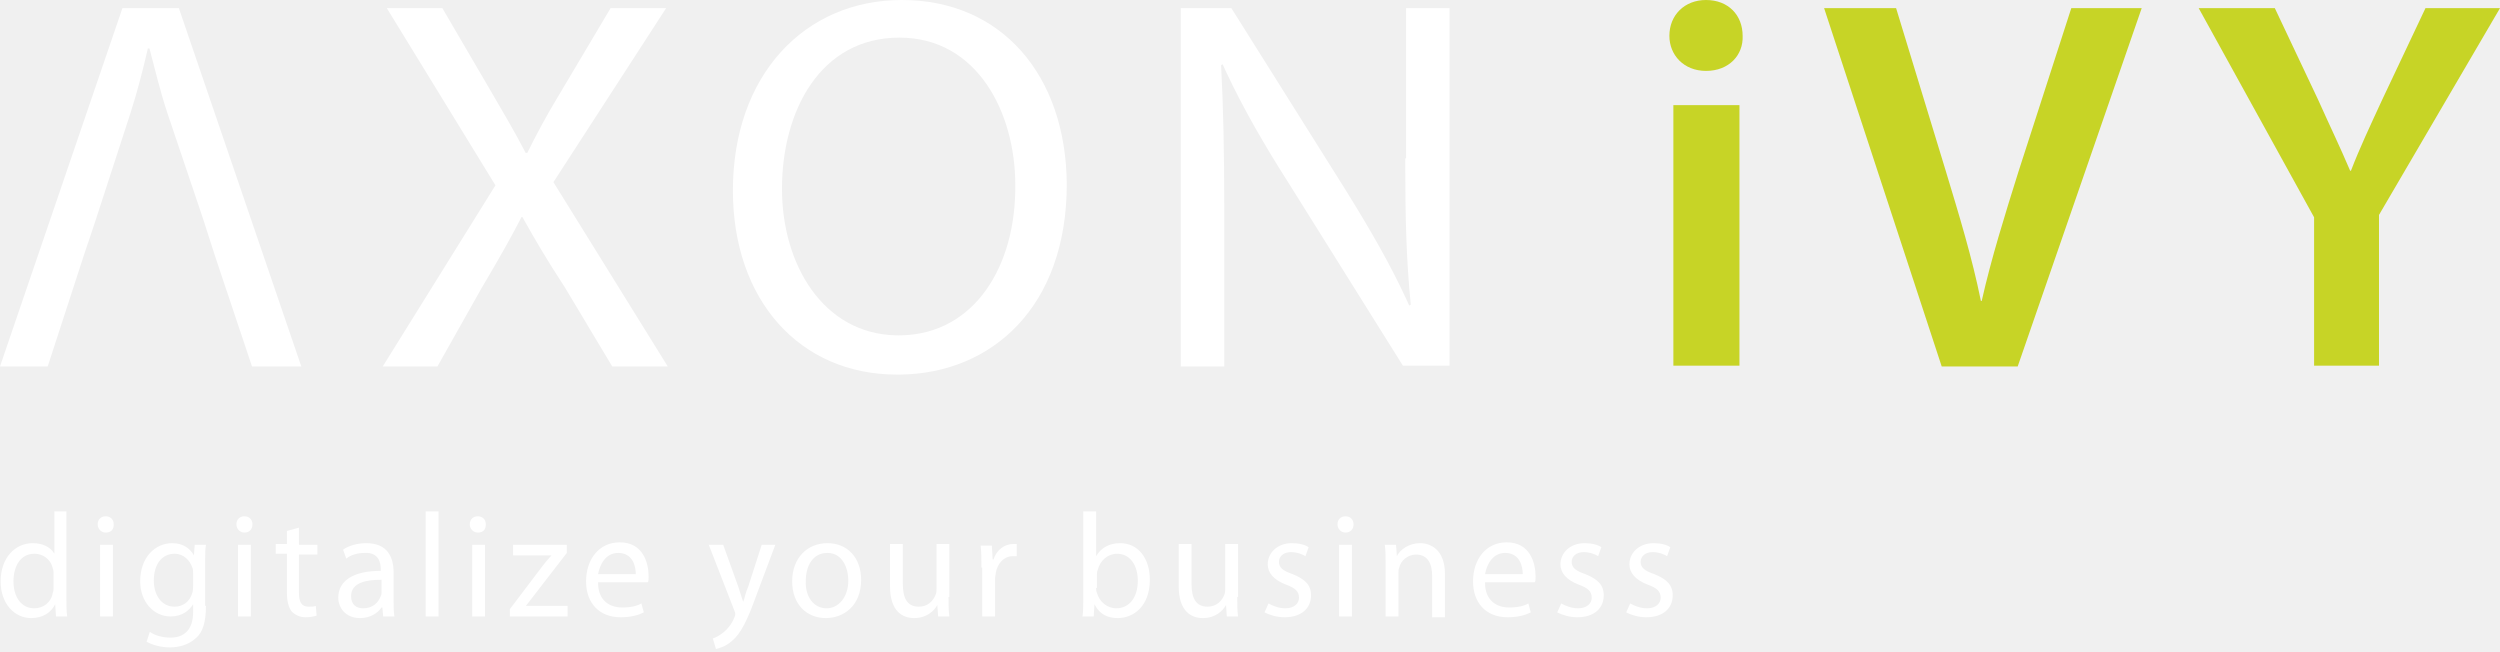
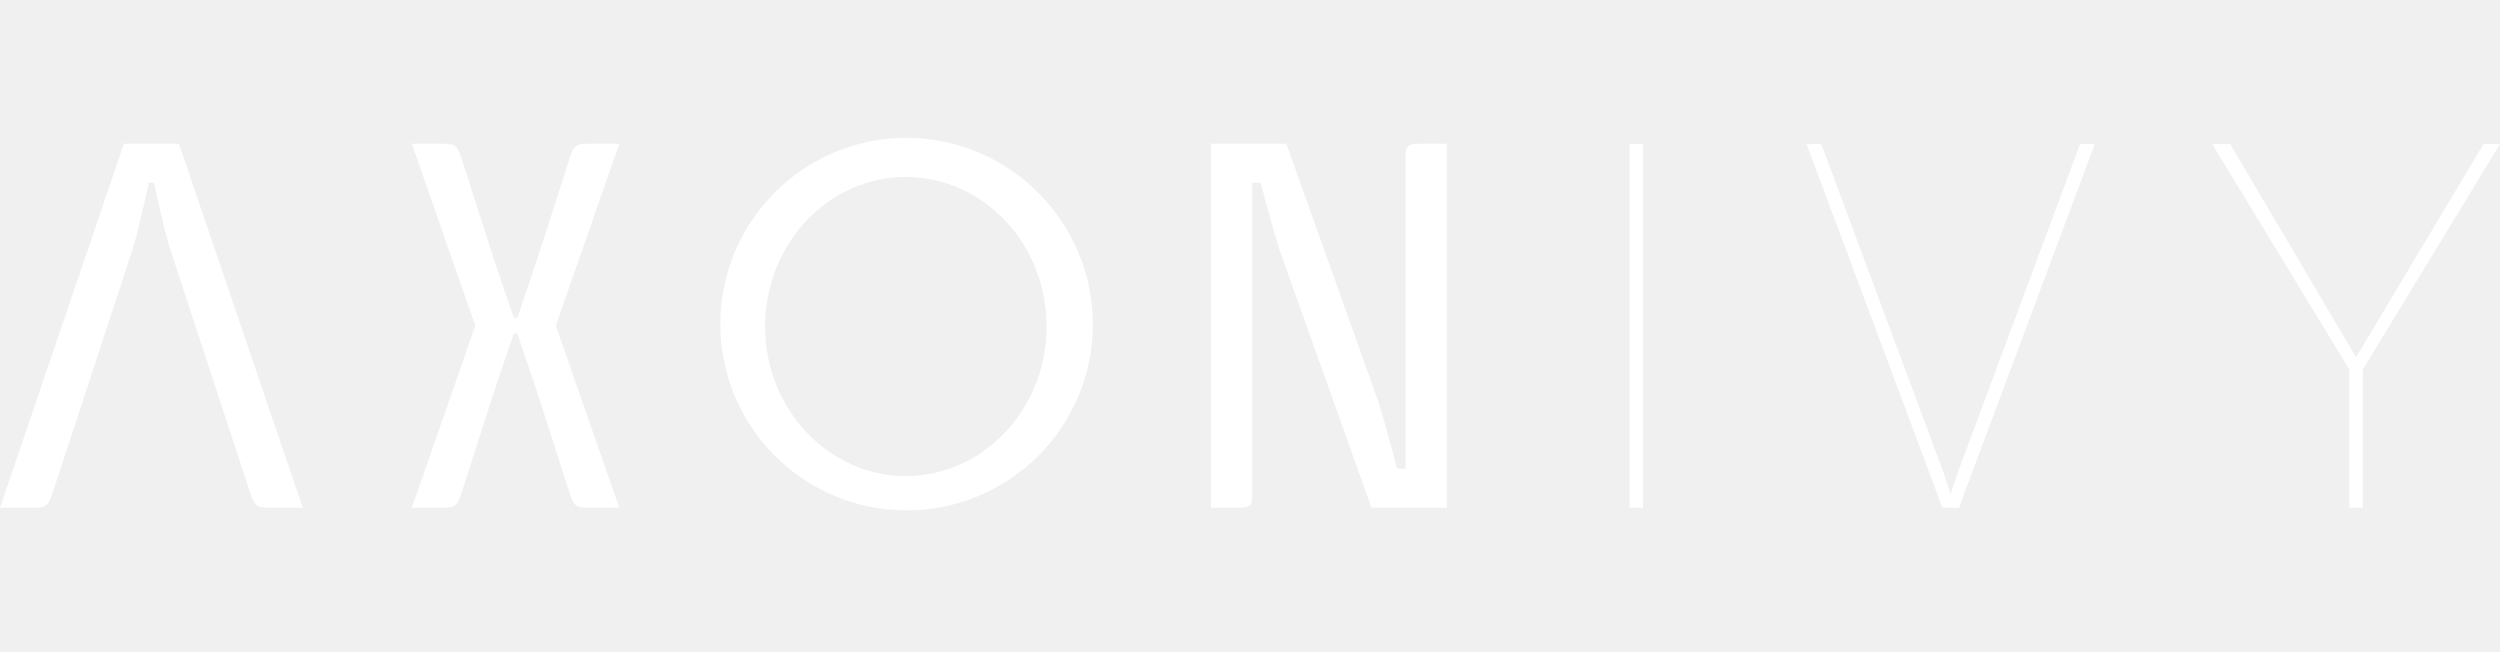
- <svg xmlns="http://www.w3.org/2000/svg" width="307px" height="80px" viewBox="0 0 307 80" version="1.1">
-   <g id="™-Logo" stroke="none" stroke-width="1" fill="none" fill-rule="evenodd">
-     <g id="Logo" transform="translate(-449, -1469)">
-       <g id="01-Navigation-/-01-Logo-/-Complete" transform="translate(449, 1469)">
-         <g id="Logo">
-           <path d="M88.809,66.9 L90.68,72.1 C90.844,72.6 91.008,73.169 91.172,73.635 L91.27,73.899 C91.468,73.4 91.566,72.7 91.862,72.1 L93.536,66.9 L95.21,66.9 L92.847,73.2 C91.763,76.2 90.975,77.8 89.892,78.7 C89.104,79.4 88.316,79.6 87.923,79.7 L87.529,78.4 C87.923,78.3 88.415,78 88.907,77.6 C89.301,77.3 89.892,76.6 90.188,75.8 C90.27,75.633 90.283,75.536 90.286,75.45 L90.286,75.4 C90.286,75.3 90.286,75.2 90.188,75 L87.036,66.9 L88.809,66.9 Z M21.153,66.7 C22.553,66.7 23.333,67.418 23.747,68.089 L23.812,68.2 L23.911,66.9 L25.289,66.9 C25.209,67.391 25.194,67.949 25.191,68.738 L25.191,74.4 L25.289,74.4 C25.289,76.4 24.895,77.7 24.009,78.4 C23.123,79.2 21.941,79.5 20.858,79.5 C19.774,79.5 18.691,79.2 18.002,78.8 L18.396,77.6 C18.987,78 19.873,78.3 20.956,78.3 C22.532,78.3 23.714,77.4 23.714,75.2 L23.714,74.2 C23.221,75 22.335,75.7 20.956,75.7 C18.79,75.7 17.214,73.8 17.214,71.4 C17.214,68.4 19.085,66.7 21.153,66.7 Z M8.154,62.8 L8.154,73.4 C8.154,74.2 8.154,75.1 8.252,75.7 L6.874,75.7 L6.775,74.2 C6.283,75.2 5.298,75.9 3.821,75.9 C1.753,75.9 0.078,74.1 0.078,71.4 C0.078,68.5 1.851,66.7 4.018,66.7 C5.315,66.7 6.177,67.231 6.602,67.878 L6.677,68 L6.677,62.8 L8.154,62.8 Z M134.602,62.8 L134.602,68.3 C135.193,67.3 136.178,66.7 137.556,66.7 C139.723,66.7 141.2,68.5 141.2,71.2 C141.2,74.4 139.231,75.9 137.261,75.9 C136.052,75.9 135.106,75.454 134.507,74.394 L134.405,74.2 L134.307,75.7 L132.928,75.7 C133.014,75.175 133.025,74.42 133.026,73.704 L133.026,62.8 L134.602,62.8 Z M101.611,66.7 C104.073,66.7 105.747,68.5 105.747,71.2 C105.747,74.5 103.482,75.9 101.414,75.9 C99.051,75.9 97.278,74.2 97.278,71.4 C97.278,68.5 99.149,66.7 101.611,66.7 Z M44.985,66.7 C47.644,66.7 48.334,68.5 48.334,70.3 L48.334,73.6 C48.334,74.4 48.334,75.1 48.432,75.7 L47.053,75.7 L46.955,74.6 L46.856,74.6 C46.364,75.3 45.478,75.9 44.197,75.9 C42.425,75.9 41.539,74.6 41.539,73.4 C41.539,71.3 43.41,70.1 46.758,70.1 L46.758,69.9 C46.758,69.2 46.561,67.8 44.788,67.9 C44.001,67.9 43.114,68.1 42.523,68.6 L42.129,67.5 C42.819,67 43.902,66.7 44.985,66.7 Z M146.321,66.8 L146.321,71.7 C146.321,73.4 146.814,74.5 148.291,74.5 C149.374,74.5 150.063,73.8 150.359,73 C150.441,72.833 150.455,72.597 150.457,72.35 L150.457,66.8 L152.033,66.8 L152.033,73.3 L151.935,73.3 C151.935,74.2 151.935,75 152.033,75.7 L150.654,75.7 L150.556,74.3 C150.162,75 149.276,75.9 147.7,75.9 C146.321,75.9 144.745,75.1 144.745,72 L144.745,66.8 L146.321,66.8 Z M110.868,66.8 L110.868,71.7 C110.868,73.4 111.361,74.5 112.838,74.5 C113.921,74.5 114.611,73.8 114.906,73 C115.005,72.8 115.005,72.5 115.005,72.2 L115.005,66.8 L116.58,66.8 L116.58,73.3 L116.482,73.3 C116.482,74.2 116.482,75 116.58,75.7 L115.202,75.7 L115.103,74.3 C114.709,75 113.823,75.9 112.247,75.9 C110.868,75.9 109.293,75.1 109.293,72 L109.293,66.8 L110.868,66.8 Z M36.713,64.8 L36.713,66.9 L38.978,66.9 L38.978,68.1 L36.713,68.1 L36.713,72.8 C36.713,73.9 37.008,74.5 37.895,74.5 C38.289,74.5 38.584,74.5 38.781,74.4 L38.88,75.6 C38.584,75.7 38.092,75.8 37.501,75.8 C36.811,75.8 36.221,75.5 35.827,75.1 C35.433,74.6 35.236,73.8 35.236,72.8 L35.236,68 L33.857,68 L33.857,66.8 L35.236,66.8 L35.236,65.2 L36.713,64.8 Z M76.105,66.6 C78.961,66.6 79.65,69.1 79.65,70.8 C79.65,71.1 79.65,71.4 79.552,71.5 L73.446,71.5 L73.446,71.6 C73.446,73.7 74.825,74.6 76.4,74.6 C77.484,74.6 78.272,74.4 78.764,74.1 L79.059,75.2 C78.468,75.5 77.582,75.8 76.203,75.8 C73.545,75.8 71.969,74 71.969,71.4 C71.969,68.7 73.545,66.6 76.105,66.6 Z M185.024,66.6 C187.88,66.6 188.569,69.1 188.569,70.8 C188.569,71.1 188.569,71.4 188.471,71.5 L182.365,71.5 L182.365,71.6 C182.365,73.7 183.744,74.6 185.319,74.6 C186.402,74.6 187.19,74.4 187.683,74.1 L187.978,75.2 C187.387,75.5 186.501,75.8 185.122,75.8 C182.463,75.8 180.888,74 180.888,71.4 C180.888,68.7 182.463,66.6 185.024,66.6 Z M174.388,66.7 C175.57,66.7 177.441,67.4 177.441,70.5 L177.441,75.8 L175.865,75.8 L175.865,70.7 C175.865,69.3 175.373,68.1 173.896,68.1 C172.911,68.1 172.024,68.8 171.827,69.7 C171.729,69.9 171.729,70.2 171.729,70.4 L171.729,75.7 L170.153,75.7 L170.153,69.3 C170.153,68.4 170.153,67.6 170.055,66.9 L171.434,66.9 L171.532,68.3 C171.926,67.5 173.009,66.7 174.388,66.7 Z M203.046,66.7 C203.932,66.7 204.72,66.9 205.114,67.2 L204.72,68.3 C204.424,68.1 203.735,67.8 202.947,67.8 C202.061,67.8 201.47,68.3 201.47,69 C201.47,69.7 201.962,70.1 203.144,70.5 C204.621,71.1 205.409,71.8 205.409,73.1 C205.409,74.7 204.227,75.8 202.159,75.8 C201.174,75.8 200.288,75.5 199.697,75.2 L200.19,74.1 C200.682,74.4 201.47,74.7 202.258,74.7 C203.341,74.7 203.932,74.1 203.932,73.4 C203.932,72.6 203.44,72.2 202.356,71.8 C200.781,71.2 200.091,70.3 200.091,69.3 C200.091,67.9 201.273,66.7 203.046,66.7 Z M158.631,66.7 C159.517,66.7 160.305,66.9 160.699,67.2 L160.305,68.3 C160.01,68.1 159.321,67.8 158.533,67.8 C157.646,67.8 157.055,68.3 157.055,69 C157.055,69.7 157.548,70.1 158.73,70.5 C160.207,71.1 160.995,71.8 160.995,73.1 C160.995,74.7 159.813,75.8 157.745,75.8 C156.76,75.8 155.874,75.5 155.283,75.2 L155.775,74.1 C156.268,74.4 157.055,74.7 157.843,74.7 C158.927,74.7 159.517,74.1 159.517,73.4 C159.517,72.6 159.025,72.2 157.942,71.8 C156.366,71.2 155.677,70.3 155.677,69.3 C155.677,67.9 156.859,66.7 158.631,66.7 Z M194.576,66.7 C195.463,66.7 196.25,66.9 196.644,67.2 L196.25,68.3 C195.955,68.1 195.266,67.8 194.478,67.8 C193.592,67.8 193.001,68.3 193.001,69 C193.001,69.7 193.493,70.1 194.675,70.5 C196.152,71.1 196.94,71.8 196.94,73.1 C196.94,74.7 195.758,75.8 193.69,75.8 C192.705,75.8 191.819,75.5 191.228,75.2 L191.72,74.1 C192.213,74.4 193.001,74.7 193.788,74.7 C194.872,74.7 195.463,74.1 195.463,73.4 C195.463,72.6 194.97,72.2 193.887,71.8 C192.311,71.2 191.622,70.3 191.622,69.3 C191.622,67.9 192.804,66.7 194.576,66.7 Z M30.804,66.9 L30.804,75.7 L29.229,75.7 L29.229,66.9 L30.804,66.9 Z M59.56,66.9 L59.56,75.7 L57.985,75.7 L57.985,66.9 L59.56,66.9 Z M166.017,66.9 L166.017,75.7 L164.441,75.7 L164.441,66.9 L166.017,66.9 Z M13.866,66.9 L13.866,75.7 L12.29,75.7 L12.29,66.9 L13.866,66.9 Z M53.849,62.8 L53.849,75.7 L52.273,75.7 L52.273,62.8 L53.849,62.8 Z M69.605,66.9 L69.605,67.9 L65.666,73 C65.371,73.375 65.131,73.694 64.863,74.041 L64.583,74.4 L69.704,74.4 L69.704,75.7 L62.613,75.7 L62.613,74.8 L66.552,69.6 C66.881,69.183 67.141,68.836 67.503,68.443 L67.734,68.2 L63.007,68.2 L63.007,66.9 L69.605,66.9 Z M124.853,66.8 L124.853,68.3 L124.36,68.3 C123.277,68.3 122.489,69.2 122.292,70.3 C122.292,70.5 122.194,70.8 122.194,71 L122.194,75.7 L120.618,75.7 L120.618,69.7 L120.519,69.7 C120.519,68.7 120.519,67.8 120.421,67 L121.8,67 L121.898,68.7 L121.997,68.7 C122.391,67.5 123.375,66.8 124.459,66.8 L124.853,66.8 Z M137.163,68 C136.079,68 135.094,68.8 134.799,70 C134.717,70.167 134.703,70.333 134.701,70.558 L134.701,72.2 L134.602,72.2 C134.602,72.4 134.602,72.6 134.701,72.8 C134.996,73.9 135.981,74.7 137.064,74.7 C138.738,74.7 139.723,73.3 139.723,71.3 C139.723,69.5 138.837,68 137.163,68 Z M4.215,68 C2.54,68 1.654,69.5 1.654,71.4 C1.654,73.2 2.54,74.7 4.215,74.7 C5.298,74.7 6.283,74 6.48,72.8 C6.562,72.633 6.575,72.467 6.578,72.242 L6.578,70.5 C6.578,70.3 6.578,70 6.48,69.8 C6.283,68.8 5.396,68 4.215,68 Z M46.856,71.2 L46.758,71.2 C45.084,71.2 43.114,71.5 43.114,73.2 C43.114,74.3 43.804,74.7 44.591,74.7 C45.773,74.7 46.463,74 46.758,73.2 C46.837,73.04 46.853,72.944 46.856,72.81 L46.856,71.2 Z M101.611,67.9 C99.74,67.9 98.952,69.6 98.952,71.3 C98.854,73.3 99.937,74.7 101.513,74.7 C102.99,74.7 104.172,73.3 104.172,71.3 C104.172,69.8 103.482,67.9 101.611,67.9 Z M21.449,68 C19.873,68 18.888,69.3 18.888,71.3 C18.888,73 19.774,74.5 21.449,74.5 C22.433,74.5 23.32,73.9 23.615,72.8 C23.714,72.5 23.714,72.2 23.714,71.9 L23.714,70.4 C23.714,70.1 23.714,69.9 23.615,69.7 C23.32,68.8 22.532,68 21.449,68 Z M75.908,67.9 C74.332,67.9 73.643,69.4 73.446,70.5 L78.075,70.5 C78.075,69.5 77.681,67.9 75.908,67.9 Z M184.827,67.9 C183.251,67.9 182.562,69.4 182.365,70.5 L186.993,70.5 C186.993,69.5 186.599,67.9 184.827,67.9 Z M12.979,63.4 C13.57,63.4 13.964,63.8 13.964,64.4 C13.964,65 13.669,65.4 12.979,65.4 C12.388,65.4 11.995,64.9 11.995,64.4 C11.995,63.8 12.388,63.4 12.979,63.4 Z M30.016,63.4 C30.607,63.4 31.001,63.8 31.001,64.4 C31.001,65 30.607,65.4 30.016,65.4 C29.425,65.4 29.032,64.9 29.032,64.4 C29.032,63.8 29.425,63.4 30.016,63.4 Z M58.674,63.4 C59.265,63.4 59.659,63.8 59.659,64.4 C59.659,65 59.363,65.4 58.674,65.4 C58.083,65.4 57.689,64.9 57.689,64.4 C57.689,63.8 58.083,63.4 58.674,63.4 Z M165.229,63.4 C165.82,63.4 166.214,63.8 166.214,64.4 C166.214,65 165.82,65.4 165.229,65.4 C164.638,65.4 164.245,64.9 164.245,64.4 C164.245,63.8 164.638,63.4 165.229,63.4 Z" id="Subline" fill="#FFFFFF" />
-           <path d="M232.841,1 L238.932,20.965 C240.602,26.489 242.174,31.626 243.254,36.956 L243.353,36.956 C244.531,31.722 246.202,26.392 247.872,21.062 L254.355,1 L263,1 L247.773,45 L238.441,45 L224,1 L232.841,1 Z M279.348,1 L284.662,12.242 C286.138,15.537 287.319,17.96 288.598,20.965 L288.697,20.965 C289.779,18.154 291.059,15.441 292.535,12.242 L297.848,1 L307,1 L292.141,26.392 L292.141,44.903 L284.17,44.903 L284.17,26.683 L270,1 L279.348,1 Z M213.605,12.913 L213.605,44.902 L205.489,44.902 L205.489,12.913 L213.605,12.913 Z M209.498,0 C212.236,0 213.996,1.859 213.996,4.402 C214.094,6.75 212.334,8.707 209.498,8.707 C206.76,8.707 205,6.75 205,4.402 C205,1.859 206.858,0 209.498,0 Z" id="IVY" fill="#C7D426" />
-           <path d="M110.747,0 C122.998,0 130.901,9.239 131,22.607 C131,37.69 121.801,45.836 110.593,45.998 L110.253,46 L110.154,46 C98.2,46 90,36.859 90,23.393 C90,9.239 98.793,0 110.747,0 Z M54.321,1 L60.338,11.296 C61.929,14.015 63.171,16.143 64.308,18.31 L64.55,18.775 L64.751,18.775 C65.961,16.34 66.999,14.407 68.506,11.888 L68.862,11.296 L74.98,1 L81.799,1 L67.96,22.369 L82,45 L75.181,45 L69.364,35.287 C67.062,31.757 65.677,29.381 64.332,26.971 L64.149,26.642 L64.049,26.642 C62.797,29.067 61.546,31.312 59.407,34.925 L59.135,35.384 L53.719,45 L47,45 L60.84,22.757 L47.501,1 L54.321,1 Z M151.212,1 L165.188,23.243 C168.203,28.088 170.701,32.417 172.684,36.715 L173.05,37.521 L173.244,37.424 C172.689,31.874 172.575,26.764 172.565,20.416 L172.565,19.455 L172.662,19.455 L172.662,1 L178,1 L178,44.903 L172.274,44.903 L158.297,22.563 C155.385,18.01 152.644,13.286 150.553,8.792 L150.144,7.896 L149.95,7.993 C150.23,13.317 150.33,18.461 150.338,25.325 L150.338,26.157 L150.338,45 L145,45 L145,1 L151.212,1 Z M21.966,1 L37,45 L30.947,45 L26.456,31.596 L24.894,26.74 L20.599,14.015 C19.623,11.102 19.037,8.479 18.354,5.954 L18.354,5.954 L18.158,5.954 C17.573,8.479 16.889,11.199 16.011,13.918 L16.011,13.918 L11.715,27.128 L10.251,31.499 L5.858,45 L0,45 L15.034,1 L21.966,1 Z M110.451,4.62 C100.769,4.62 96.027,13.564 96.027,23.197 C96.027,32.424 101.044,40.98 110.029,41.18 L110.352,41.184 L110.671,41.18 C119.661,40.989 124.775,32.711 124.677,22.705 C124.677,13.859 120.034,4.62 110.451,4.62 Z" id="AXON" fill="#FFFFFF" />
-         </g>
+ <svg xmlns="http://www.w3.org/2000/svg" width="307px" height="80px" viewBox="0 0 623.622 93.759" version="1.1">
+   <defs>
+     <style>
+       .a3914b31-9b02-4452-89e5-36c399f6dd75 {
+         fill: #fff;
+       }
+     </style>
+   </defs>
+   <g id="a6093b4a-a8a0-411e-99cd-1f70f1f3818a" data-name="Ebene 2">
+     <g id="a4034658-0e42-4764-b931-8695064e0d41" data-name="Ebene 1">
+       <g>
+         <path class="a3914b31-9b02-4452-89e5-36c399f6dd75" d="M154.484,1.473h-6.155c-5.072,0-5.086-0-6.636,4.893-1.021,3.221-6.186,19.251-6.807,21.203-1.494,4.697-5.837,17.331-5.837,17.331h-.888s-4.344-12.633-5.837-17.331c-.621-1.952-5.786-17.982-6.807-21.203-1.551-4.893-1.564-4.893-6.637-4.893h-6.155l15.837,45.406L102.725,92.285h6.155c5.072,0,5.086 0,6.636-4.893,1.021-3.221,6.186-19.251,6.807-21.203,1.494-4.697,5.837-17.33,5.837-17.33h.888s4.344,12.633,5.837,17.33c.621,1.952,5.786,17.982,6.807,21.203,1.551,4.893,1.564,4.893,6.637,4.893H154.484l-15.837-45.406Z" />
+         <path class="a3914b31-9b02-4452-89e5-36c399f6dd75" d="M272.621,46.879A46.467,46.467,0,1,1,226.156,0,46.674,46.674,0,0,1,272.621,46.879Zm-11.539.19c0-20.57-15.752-37.305-35.115-37.305s-35.114,16.735-35.114,37.305,15.752,37.306,35.114,37.306S261.081,67.64,261.081,47.07Z" />
+         <path class="a3914b31-9b02-4452-89e5-36c399f6dd75" d="M44.632,1.473l-13.73 0L0,92.285H6.773c5.145,0,5.146-.004,6.732-4.893,1.585-4.89,19.539-59.48,19.539-59.48,1.75-5.524,4.064-16.691,4.064-16.691h1.318S40.74,22.388,42.49,27.912c0,0,17.953,54.59,19.539,59.48,1.585,4.89,1.587,4.893,6.732,4.893H75.534Z" />
+         <path class="a3914b31-9b02-4452-89e5-36c399f6dd75" d="M360.9,1.473h-5.226c-5.072,0-5.072,0-5.072,5.072V82.538H348.521s-2.94-11.167-4.691-16.691L320.881,1.473H302.087v90.812h5.226c5.072,0,5.072,0,5.072-5.072V11.221h2.081s2.941,11.167,4.691,16.691l22.949,64.373,18.794-.001Z" />
+         <path class="a3914b31-9b02-4452-89e5-36c399f6dd75" d="M409.86,92.285h-3.367V1.532h3.367Z" />
+         <path class="a3914b31-9b02-4452-89e5-36c399f6dd75" d="M484.783,83.435l1.81,5.483,1.806-5.483L518.876,1.532h3.678L488.647,92.285h-4.113L450.628,1.532h3.678Z" />
+         <path class="a3914b31-9b02-4452-89e5-36c399f6dd75" d="M587.719,54.763,619.51,1.532H623.622l-34.217,56.283V92.285h-3.367V57.815L551.821,1.532h4.485Z" />
      </g>
    </g>
  </g>
</svg>
